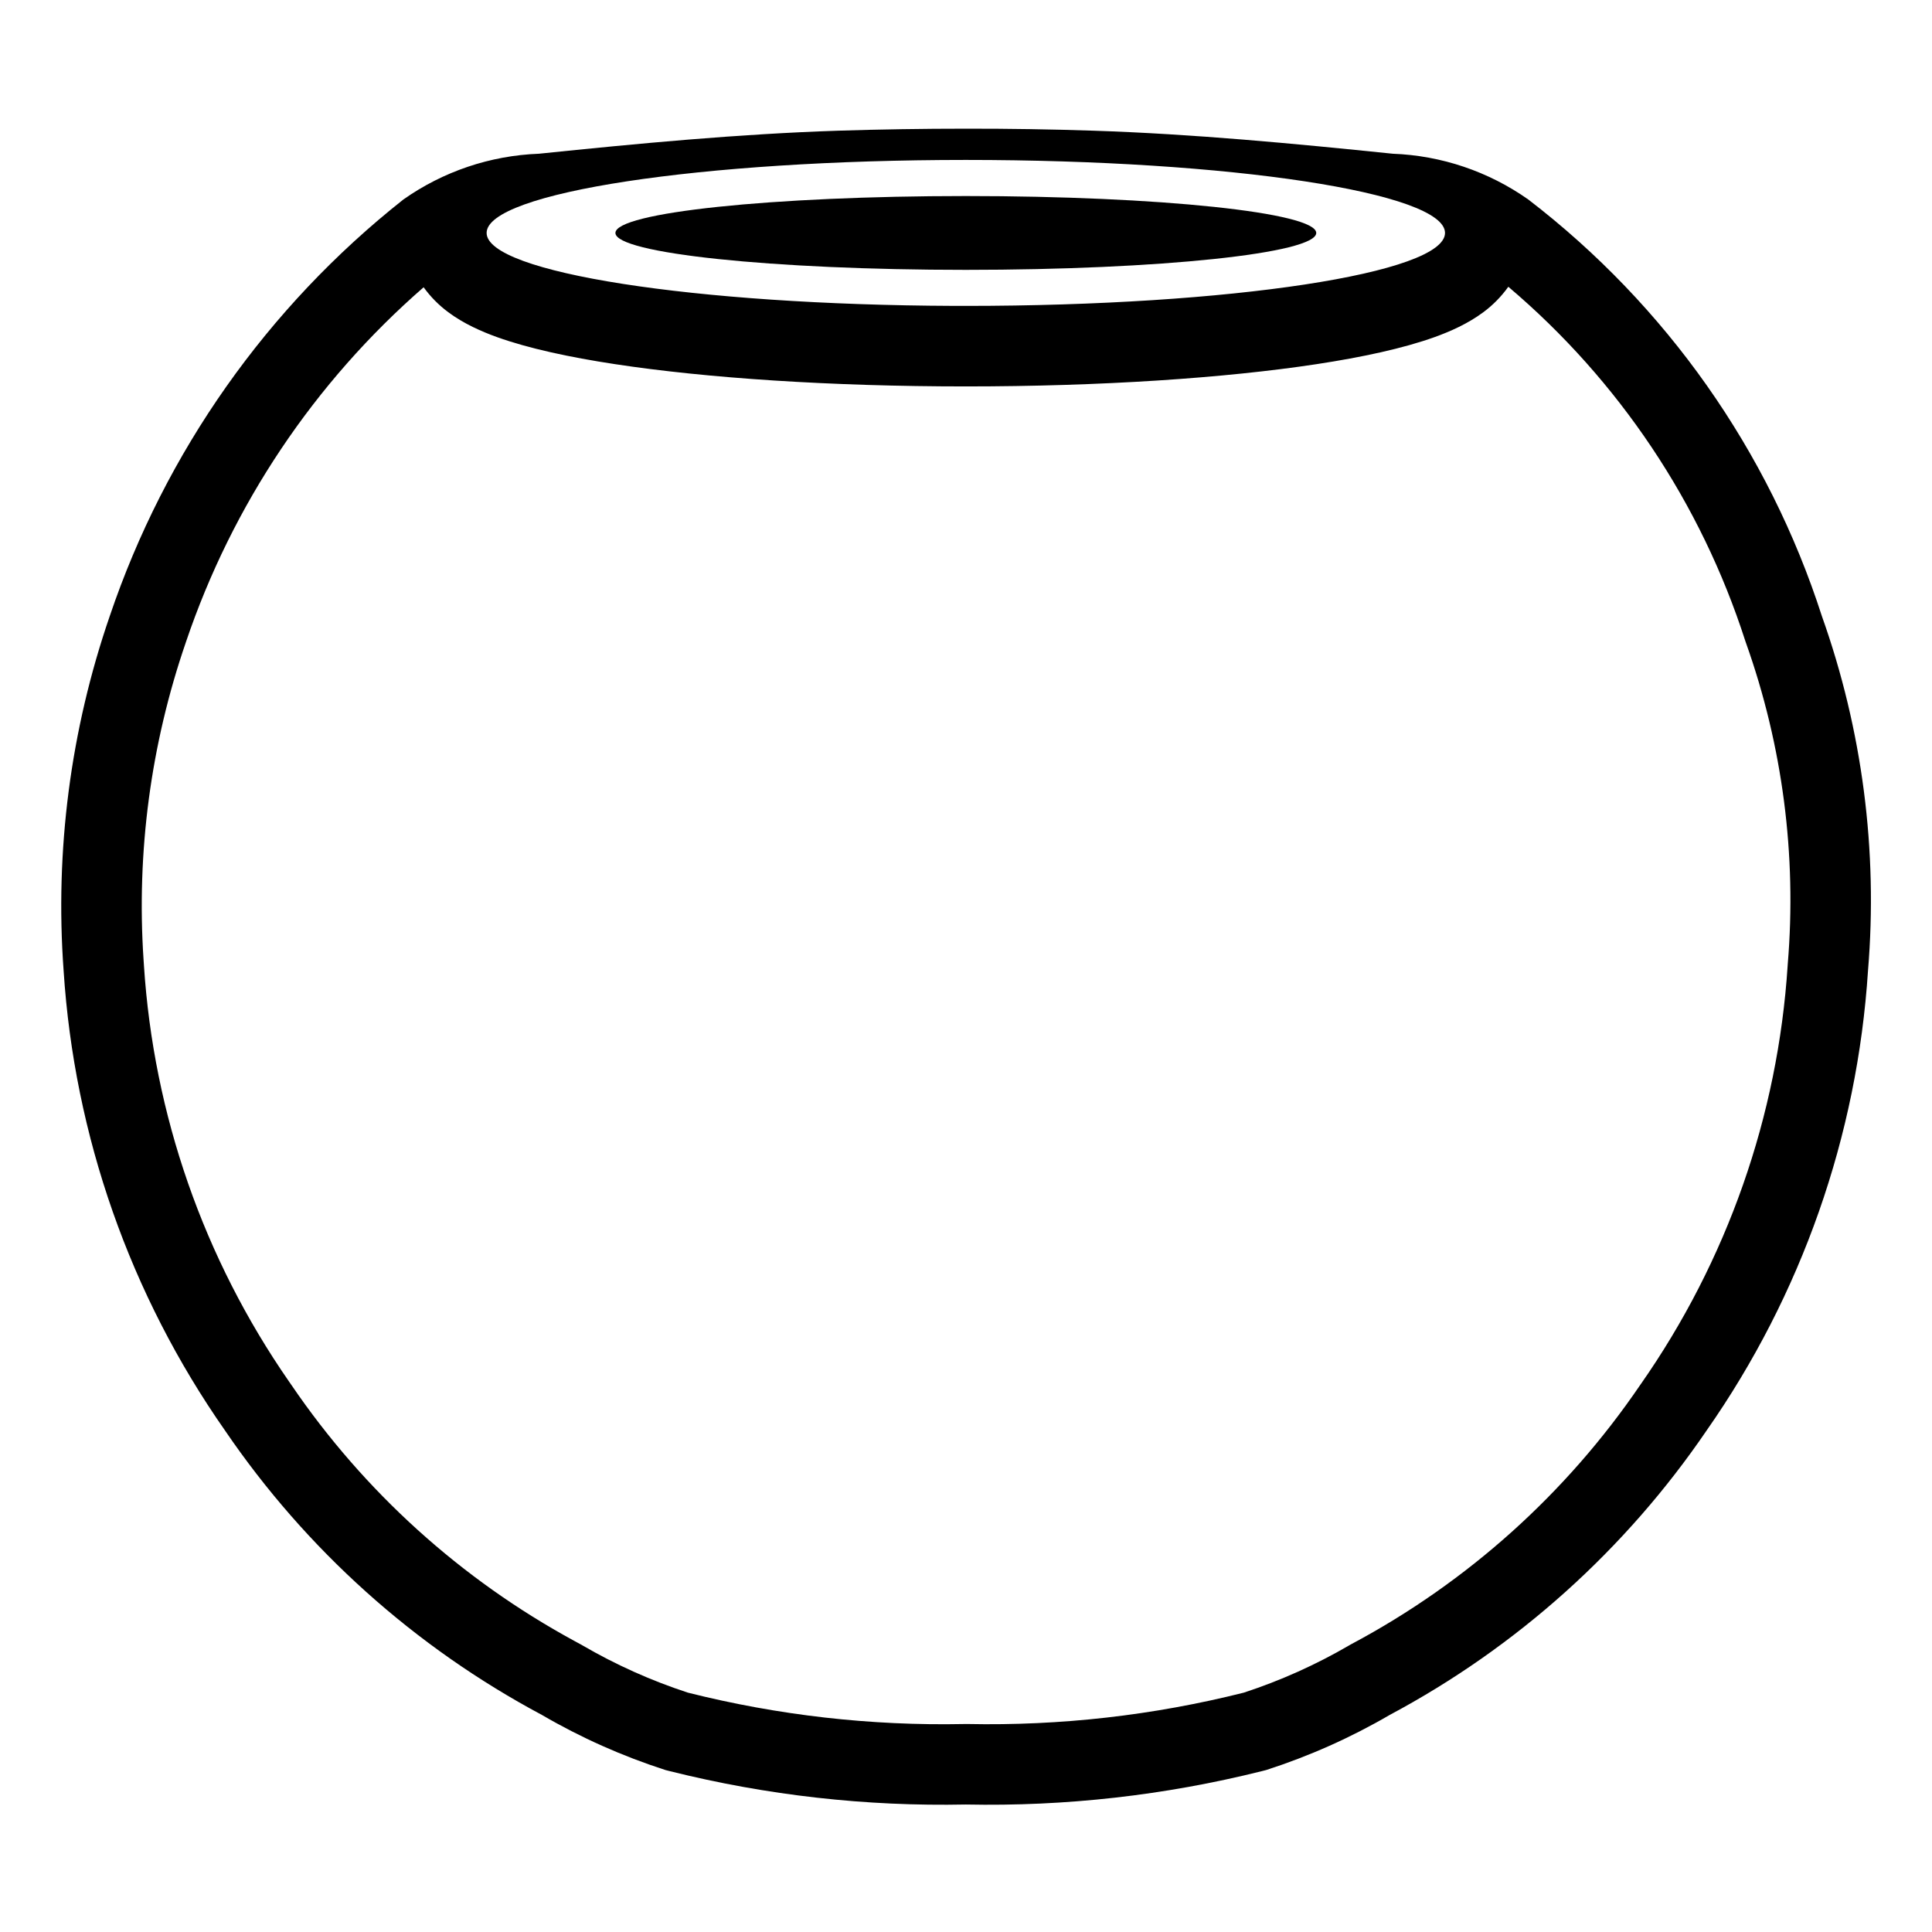
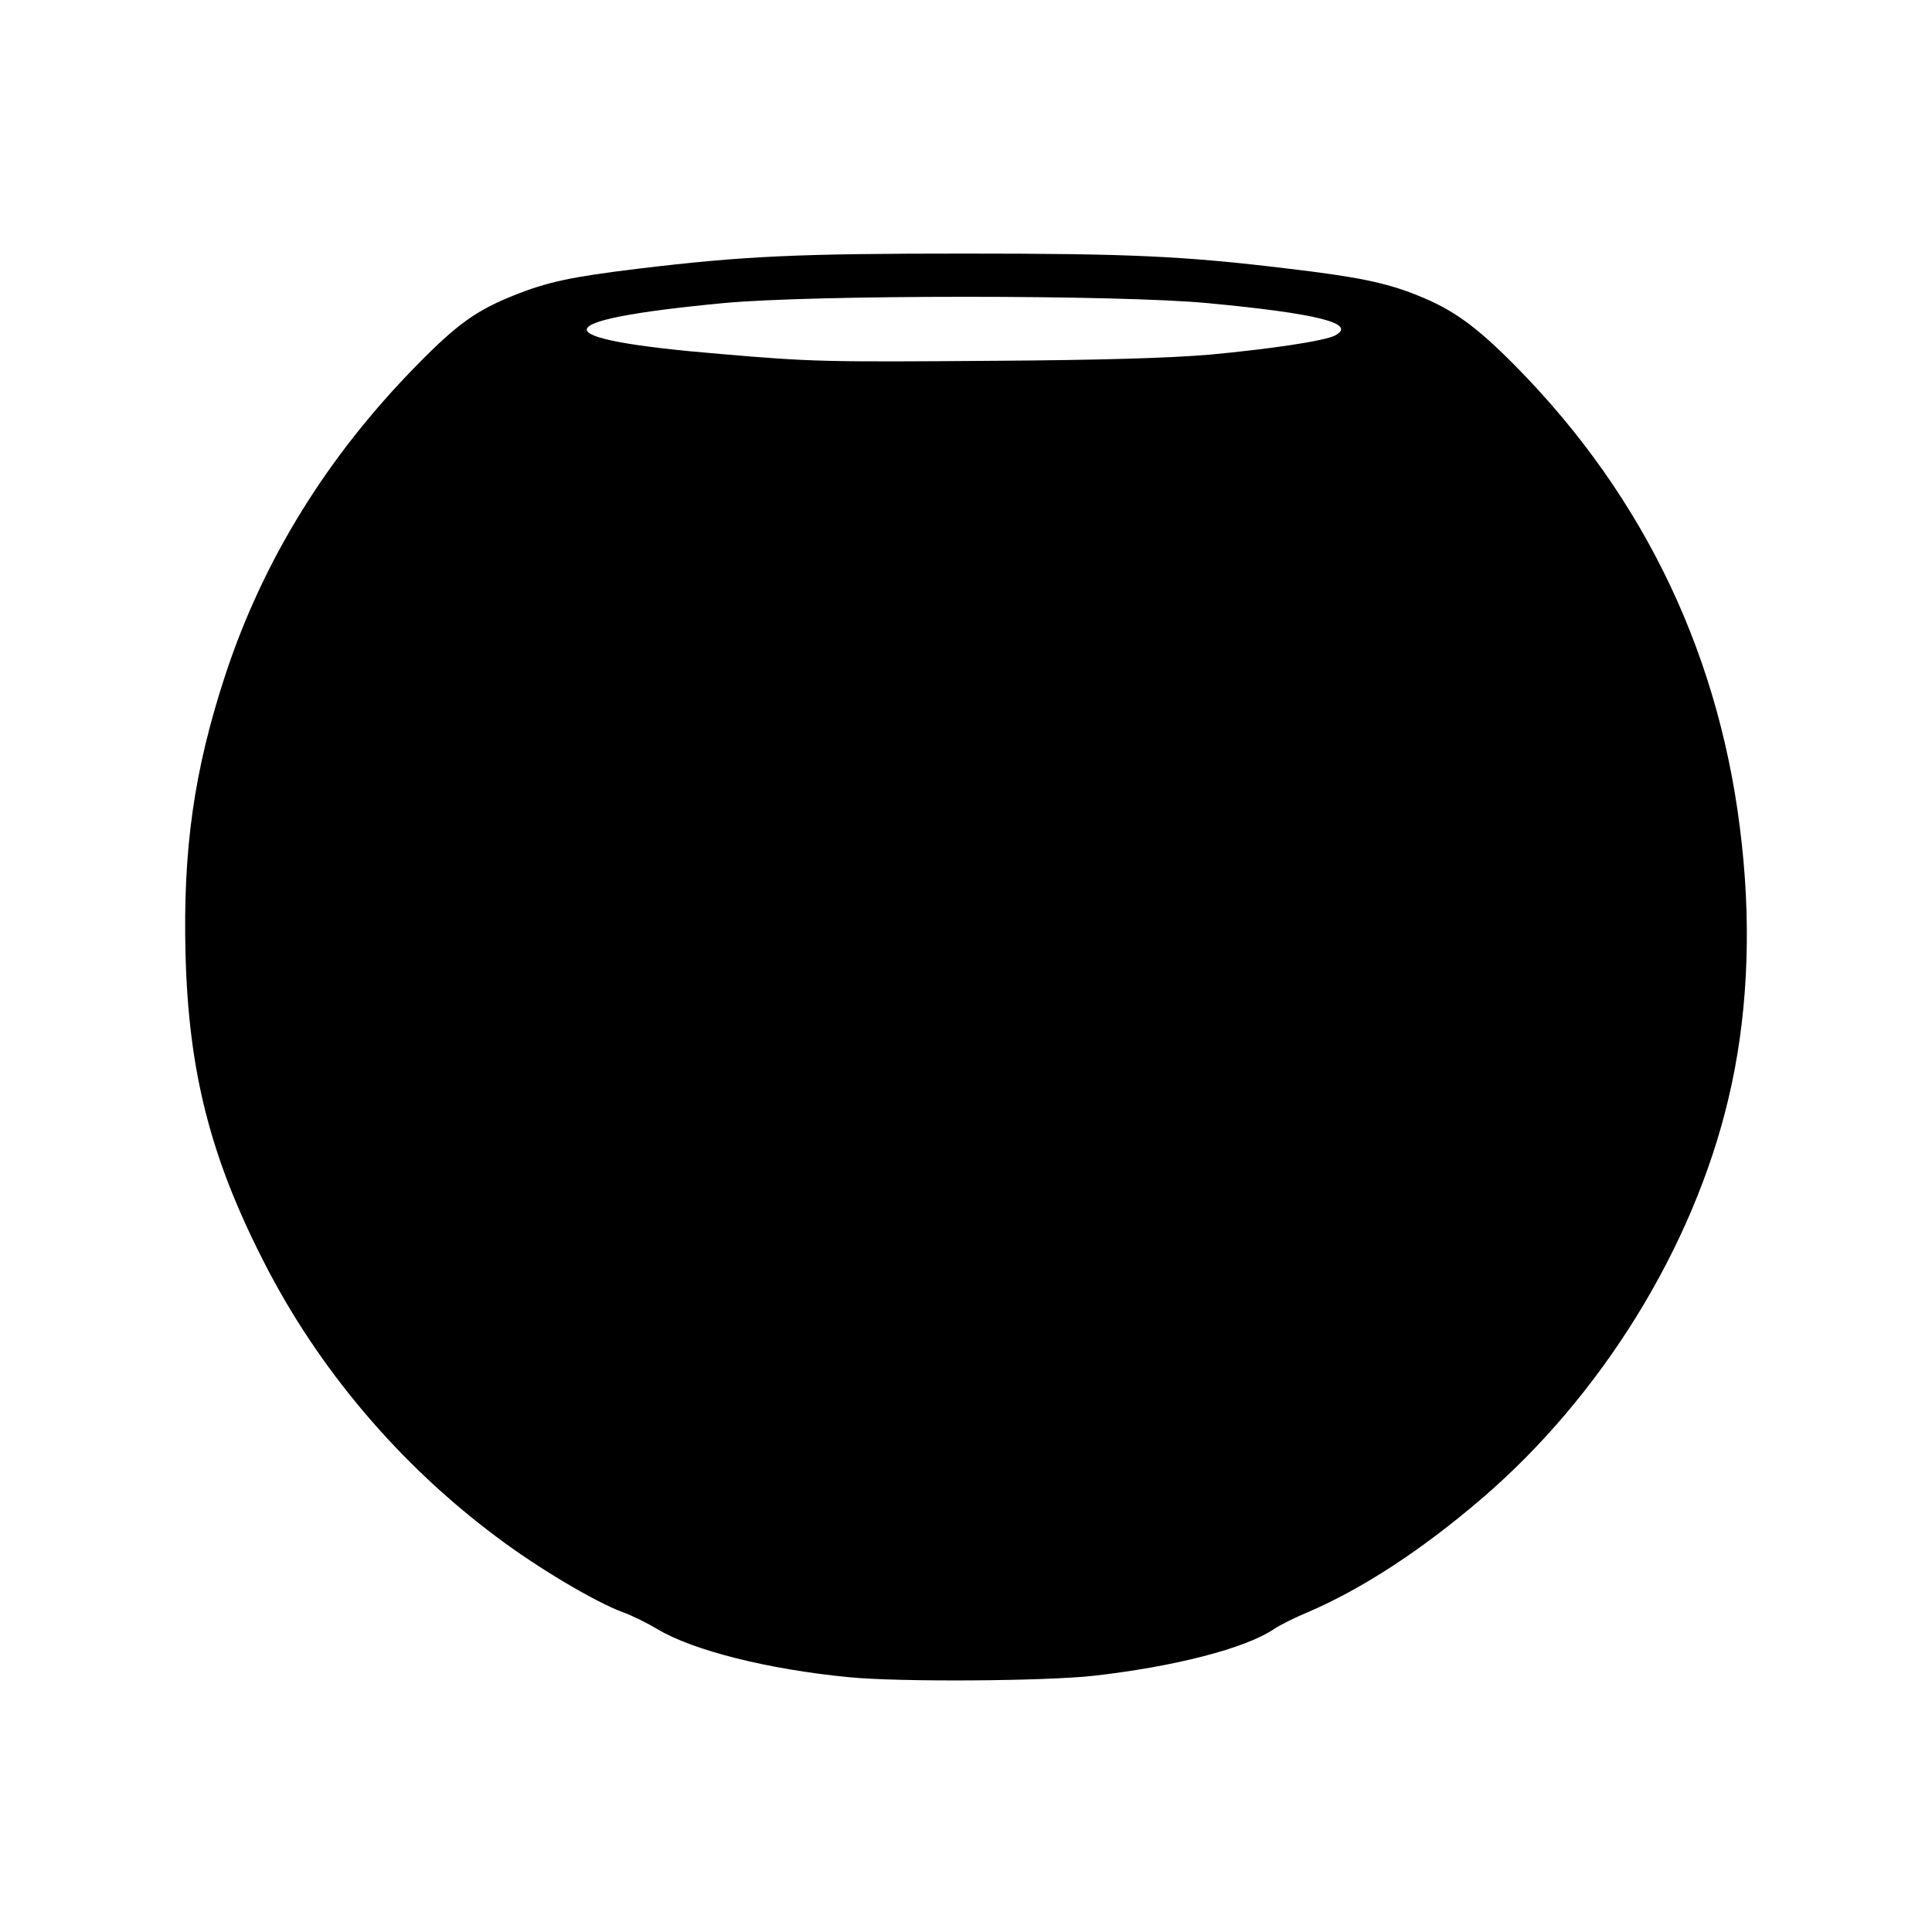
<svg xmlns="http://www.w3.org/2000/svg" viewBox="0 0 960 960">
-   <path fill="#000" d="M479.92 63.94q31.76-.05 63.47 1c49.64 1.64 99.24 6.36 148.68 11.45 24.17.9 47.55 8.8 67.33 22.74A425.4 425.4 0 0 1 905.3 306.2a421 421 0 0 1 22.9 176.1 449 449 0 0 1-80.19 228.5 442.5 442.5 0 0 1-157.45 141.33 312 312 0 0 1-61.44 27.4l-2.28.58a559 559 0 0 1-146.93 16.54 559 559 0 0 1-146.94-16.54l-2.28-.58c-21.4-6.89-42.01-16.07-61.44-27.4A442.4 442.4 0 0 1 111.8 710.8a449 449 0 0 1-80.19-228.5 442 442 0 0 1 22.9-176.1A446 446 0 0 1 200.43 99.13a125 125 0 0 1 67.32-22.74c49.44-5.1 99.04-9.81 148.68-11.45q31.72-1 63.48-1m269.56 78.57a57 57 0 0 1-12.41 12.63c-7.74 5.76-16.62 9.63-24.2 12.36-15.66 5.63-36.06 10-58.56 13.43-45.64 6.95-107.27 11.08-174.4 11.08-67.12 0-128.76-4.12-174.39-11.08-22.5-3.42-42.9-7.8-58.56-13.43-7.59-2.74-16.47-6.6-24.2-12.36a57 57 0 0 1-12.25-12.4A406 406 0 0 0 92.4 319l-.04.1-.03.12a402 402 0 0 0-21 157.6l.17 2.55.02.17v.17a409 409 0 0 0 72.05 206.7l1 1.45.14.2.15.21a402.5 402.5 0 0 0 140.53 127.1l2.68 1.46.67.35.65.38a272 272 0 0 0 52.4 23.5 519 519 0 0 0 137.3 15.6l.81-.02.82.01c46.26.95 92.44-4.3 137.3-15.58a272 272 0 0 0 52.4-23.51l.65-.38.67-.36a402.5 402.5 0 0 0 143.21-128.55l.14-.2.15-.21a409 409 0 0 0 73.04-208.15l.02-.38.03-.37a381 381 0 0 0-20.71-159.35l-.2-.57-.2-.58A385.4 385.4 0 0 0 749.49 142.5M479.92 79.47c-131.51 0-238.12 16.24-238.12 36.27 0 19.71 103.3 35.75 231.97 36.25l6.15.01c131.5 0 238.1-16.23 238.1-36.26s-106.6-36.27-238.1-36.27" />
-   <path fill="#000" d="M479.91 134.09c96.17 0 174.12-8.22 174.12-18.34 0-10.13-77.95-18.34-174.12-18.34-96.16 0-174.11 8.2-174.11 18.34 0 10.12 77.95 18.34 174.11 18.34" />
+   <path fill="#000" d="M421.56 833.36c-39.83-3.85-77.13-13.23-94.78-23.78-5.04-3.02-12.77-6.87-17.48-8.55-13.6-5.02-42.34-22.1-62.34-37.18-48.56-36.18-88.9-83.75-115.95-137.02-26.38-51.59-37.3-94.13-38.82-152.6-1.34-52.25 4.2-91.45 19.83-139.02 18.82-57.12 50.75-108.7 95.28-153.93 19.83-20.27 29.58-27.14 48.06-34.51 16.64-6.7 28.57-9.21 61.5-13.23 53.1-6.37 79.32-7.54 162.17-7.54 82.5 0 108.89 1.17 161.48 7.54 33.95 4.02 48.06 6.87 63.86 13.23 17.64 7.03 29.24 15.41 48.9 35.34 64.7 65.66 102.5 145.9 112.25 237.52 4.88 44.56 2.52 87.94-6.72 126.47-17.48 73.87-63.18 147.73-122.67 198.65-29.91 25.63-59.49 44.9-86.54 56.45-6.05 2.51-13.45 6.2-16.47 8.21-14.28 9.72-49.74 18.76-89.73 23.28-24.03 2.68-97.13 3.19-121.83.67m179.13-657.1c30.92-2.86 57.64-6.88 62.68-9.56 11.09-5.86-8.07-10.88-63.35-16.08-43.86-4.19-196.61-4.19-240.64 0-90.07 8.55-90.4 17.93-1 25.3 44.86 3.85 51.41 4.02 136.61 3.35 51.59-.34 85.87-1.34 105.7-3.02" />
</svg>
